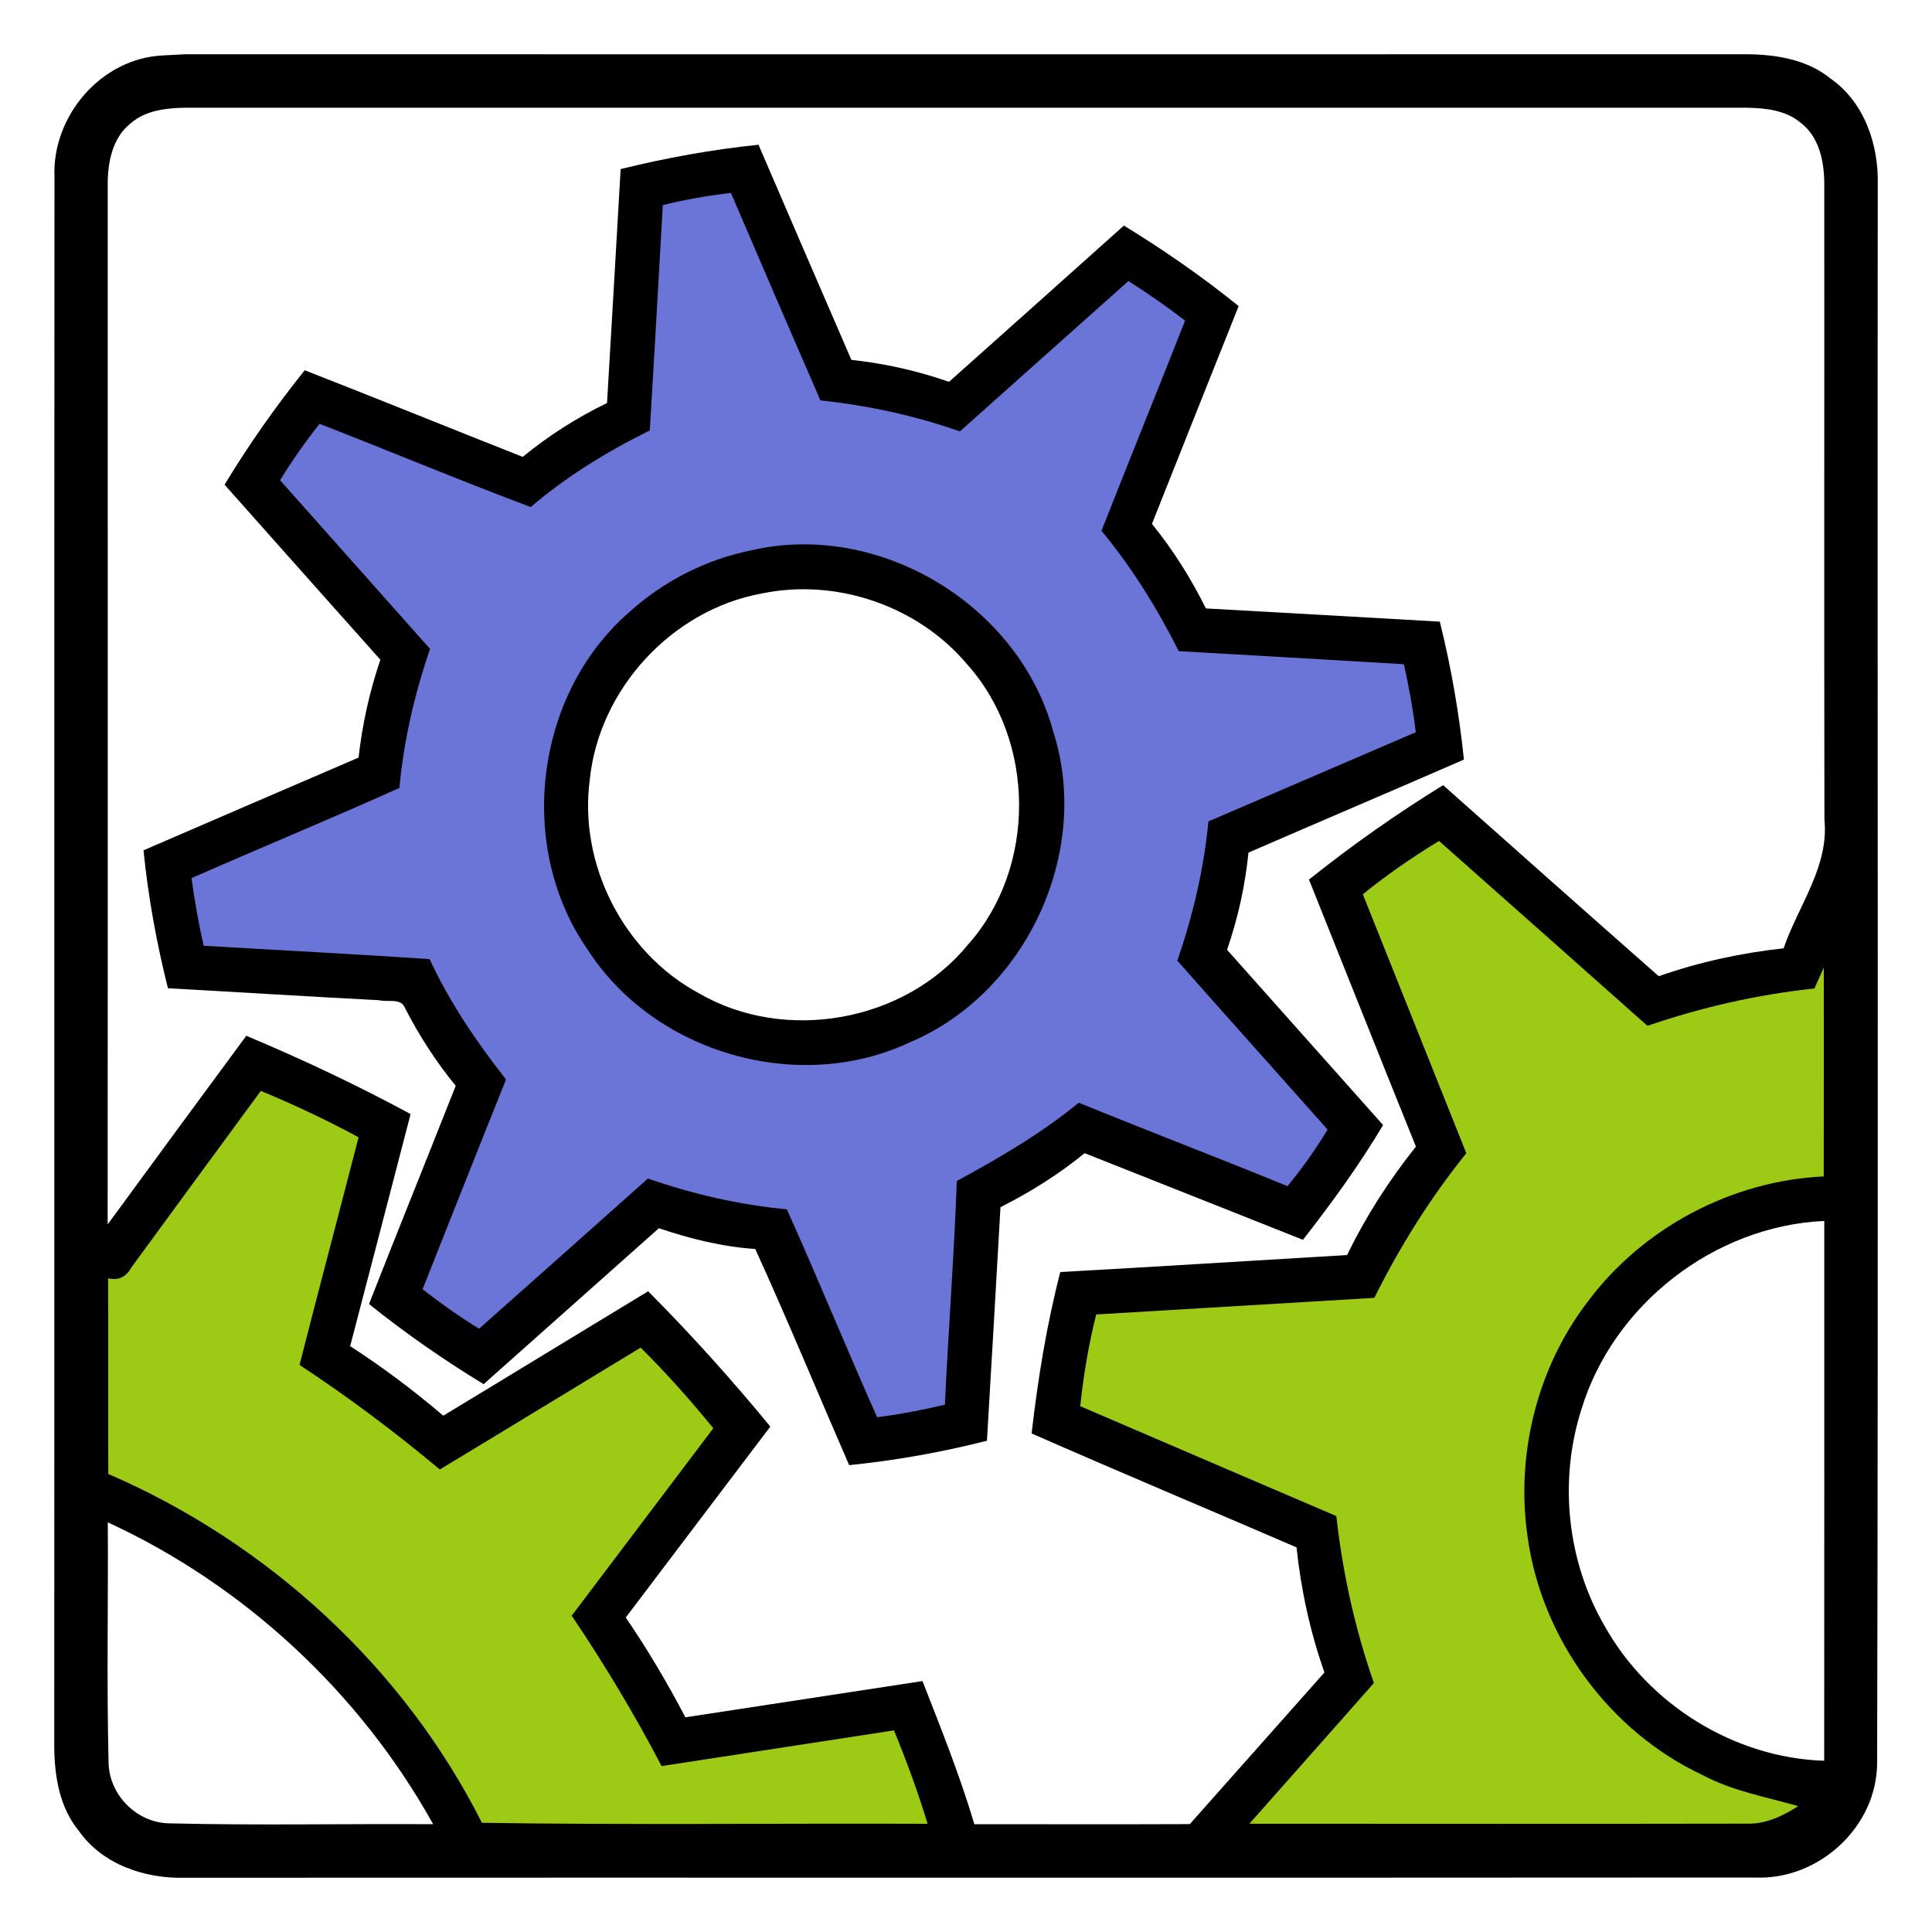
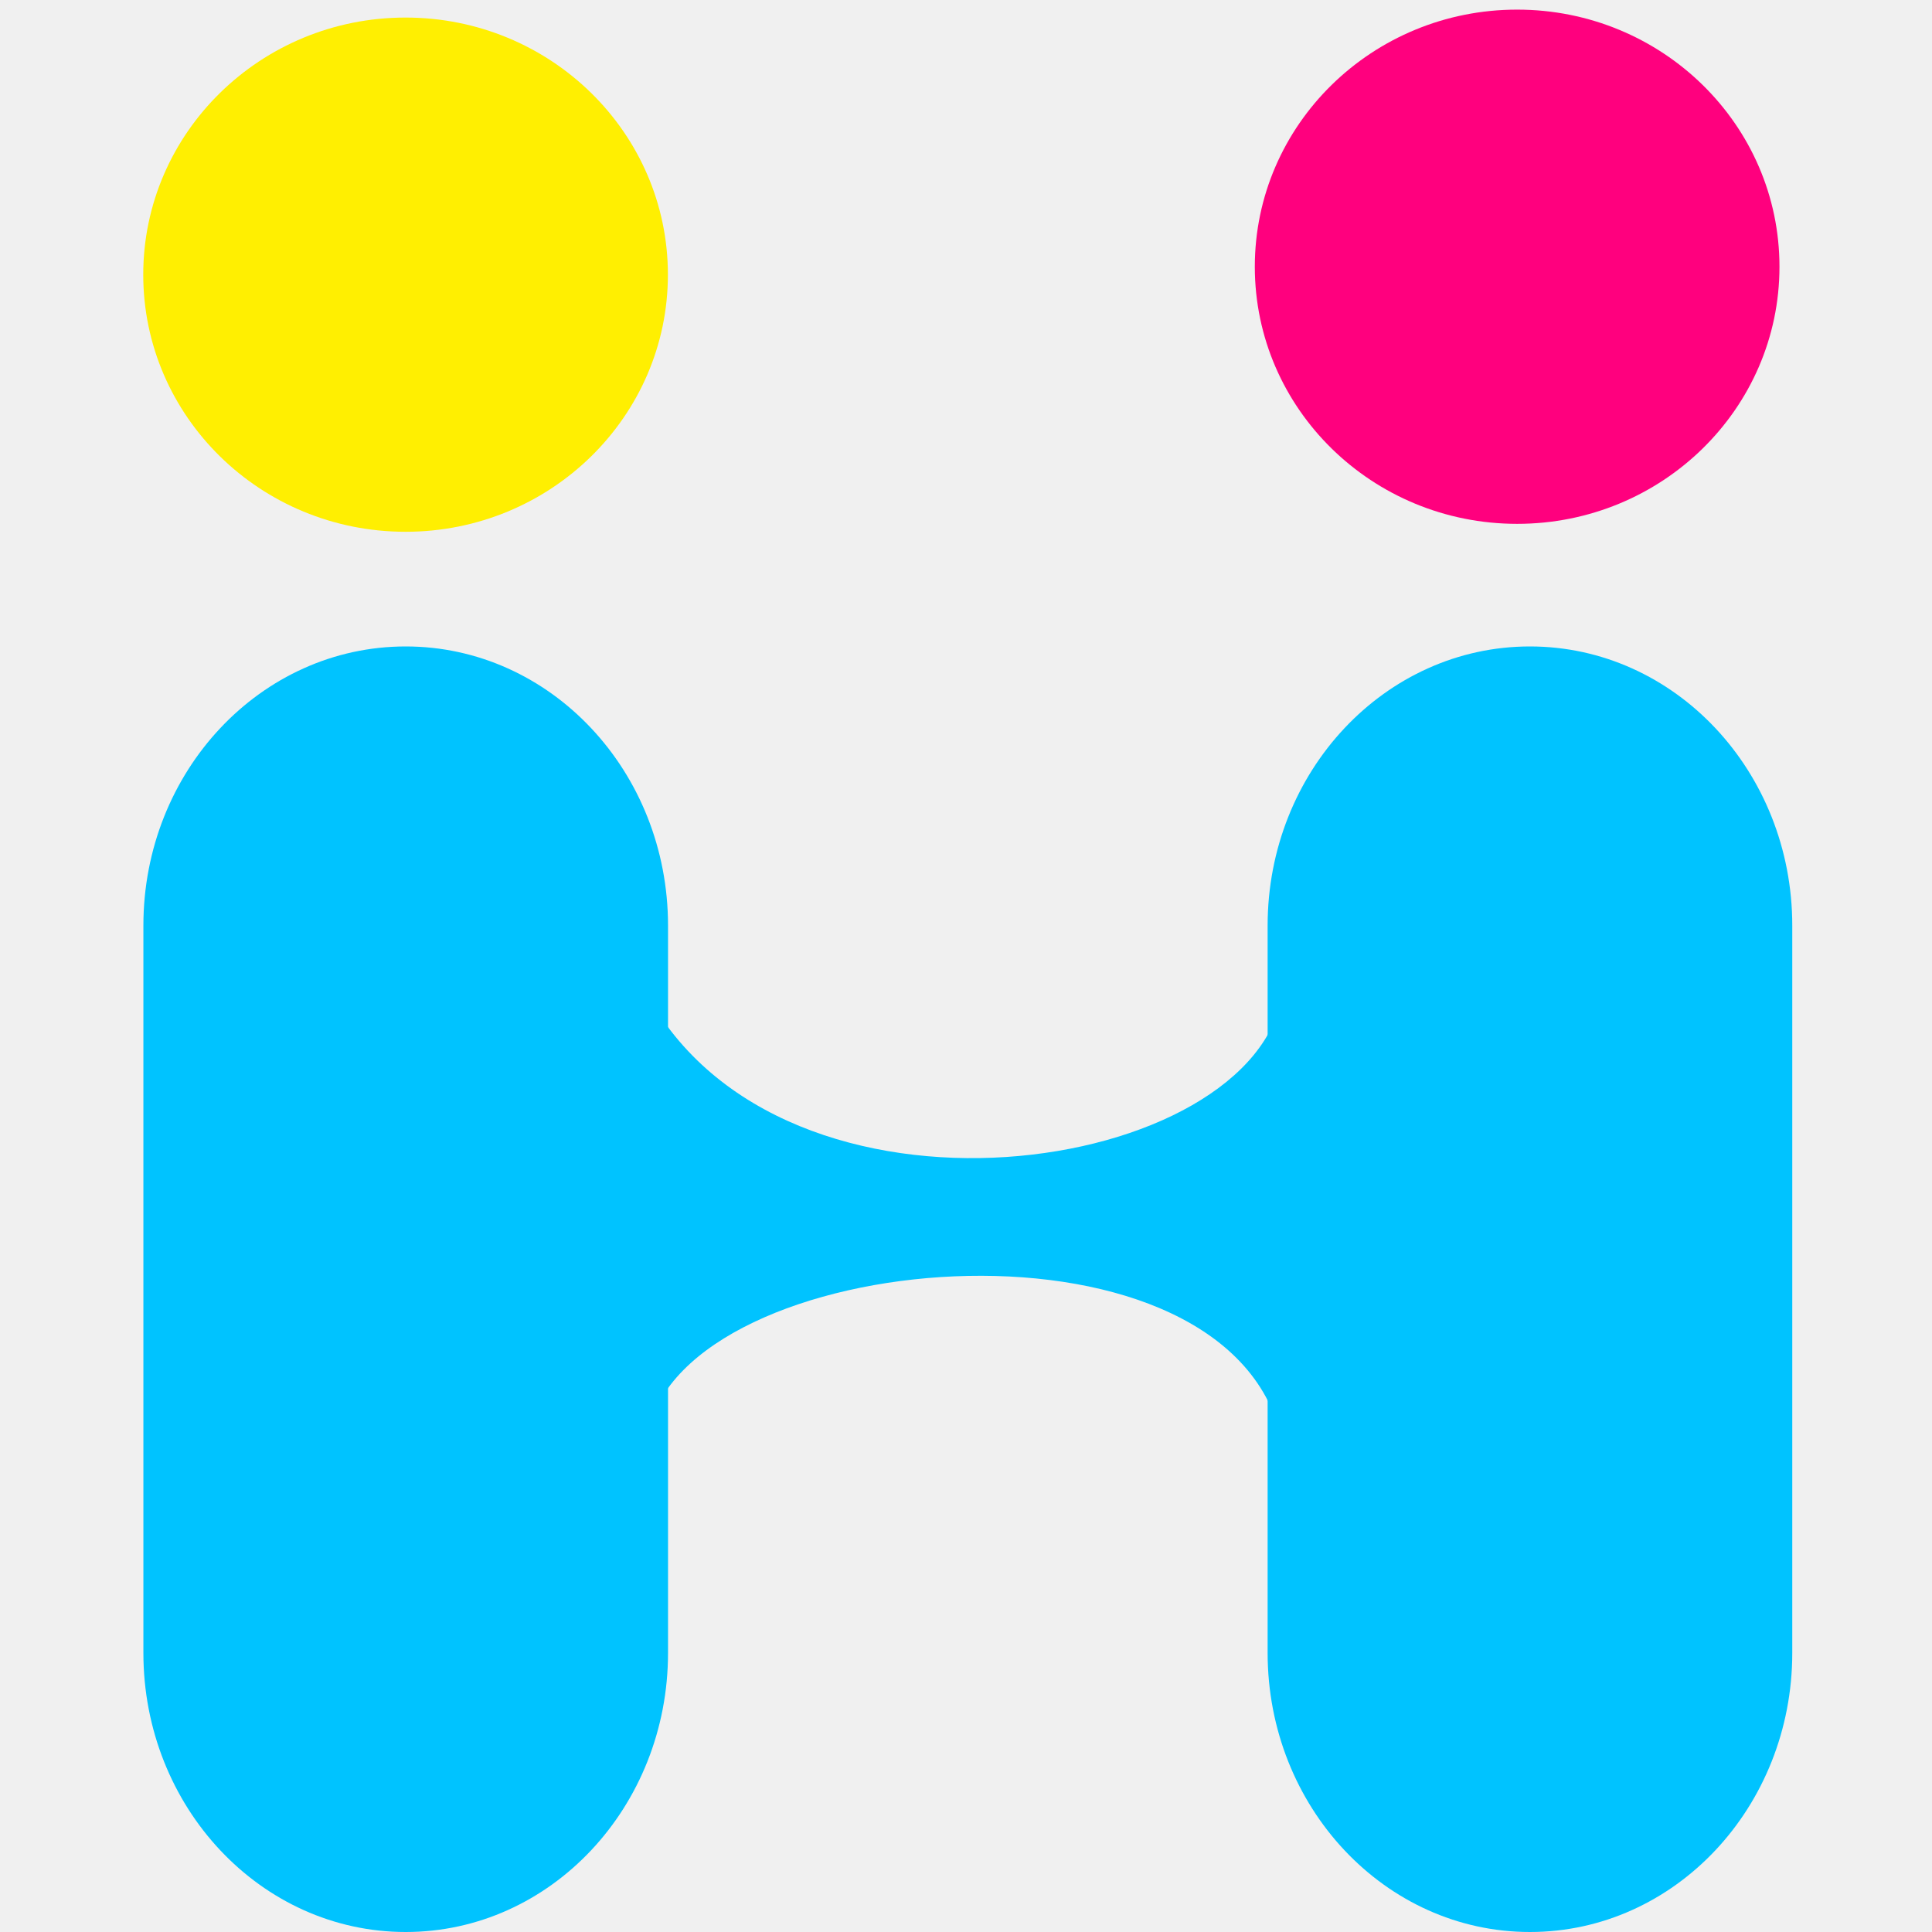
- <svg xmlns="http://www.w3.org/2000/svg" width="250pt" height="250pt" viewBox="0 0 250 250" version="1.1">
-   <path fill="#ffffff" d=" M 0.00 0.00 L 250.00 0.00 L 250.00 250.00 L 0.00 250.00 L 0.00 0.00 Z" />
-   <path fill="#000000" d=" M 21.12 7.17 C 21.83 7.13 23.25 7.06 23.95 7.02 C 91.29 7.03 158.64 7.03 225.98 7.02 C 229.80 7.04 233.85 7.69 236.89 10.18 C 241.29 13.26 243.13 18.80 242.98 24.00 C 242.92 92.02 243.07 160.04 242.90 228.06 C 242.91 236.40 235.32 243.33 227.08 242.95 C 159.36 243.00 91.65 242.95 23.94 242.98 C 18.76 243.12 13.26 241.28 10.19 236.90 C 7.70 233.87 7.05 229.84 7.02 226.04 C 7.05 158.34 7.00 90.63 7.05 22.93 C 6.71 15.01 13.09 7.52 21.12 7.17 Z" />
-   <path fill="#ffffff" d=" M 16.94 15.93 C 18.88 14.26 21.54 13.98 24.00 13.94 C 91.34 13.94 158.68 13.94 226.02 13.94 C 228.46 13.98 231.12 14.26 233.05 15.92 C 235.47 17.80 236.07 21.03 236.06 23.92 C 236.08 51.29 236.03 78.67 236.08 106.05 C 236.70 112.13 232.68 117.21 230.80 122.71 C 225.29 123.31 219.87 124.49 214.64 126.32 C 205.31 118.11 196.03 109.85 186.74 101.60 C 180.71 105.32 174.91 109.39 169.38 113.82 C 174.00 125.34 178.57 136.87 183.22 148.37 C 179.75 152.72 176.74 157.39 174.32 162.40 C 161.94 163.13 149.58 163.92 137.20 164.60 C 135.43 171.46 134.30 178.45 133.49 185.49 C 144.87 190.49 156.35 195.30 167.77 200.23 C 168.35 205.75 169.54 211.18 171.38 216.42 C 165.58 222.97 159.76 229.49 153.96 236.04 C 144.67 236.08 135.37 236.05 126.08 236.05 C 124.21 229.75 121.76 223.65 119.37 217.53 C 109.14 219.09 98.92 220.65 88.69 222.22 C 86.36 217.78 83.81 213.45 80.97 209.31 C 87.21 201.08 93.43 192.83 99.68 184.60 C 94.69 178.52 89.42 172.67 83.87 167.09 C 75.03 172.44 66.21 177.84 57.36 183.19 C 53.54 179.93 49.53 176.92 45.31 174.19 C 47.92 164.18 50.54 154.17 53.13 144.16 C 46.22 140.42 39.11 137.07 31.87 134.03 C 25.87 142.15 19.90 150.29 13.93 158.44 C 13.96 113.61 13.93 68.79 13.94 23.96 C 13.92 21.06 14.52 17.82 16.94 15.93 Z" />
-   <path fill="#000000" d=" M 80.31 21.88 C 86.18 20.43 92.13 19.35 98.15 18.73 C 102.14 28.01 106.15 37.29 110.17 46.57 C 114.48 47.03 118.71 47.98 122.80 49.41 C 130.35 42.67 137.90 35.95 145.43 29.19 C 150.60 32.35 155.57 35.80 160.28 39.61 C 156.53 49.00 152.80 58.40 149.06 67.79 C 151.80 71.16 154.11 74.84 156.04 78.73 C 166.13 79.29 176.22 79.86 186.31 80.44 C 187.77 86.31 188.81 92.27 189.43 98.29 C 180.15 102.34 170.83 106.29 161.55 110.33 C 161.12 114.62 160.19 118.83 158.78 122.90 C 165.50 130.46 172.24 138.02 178.97 145.58 C 175.88 150.78 172.32 155.67 168.60 160.43 C 159.18 156.70 149.77 152.94 140.35 149.22 C 137.00 151.96 133.32 154.26 129.46 156.21 C 128.90 166.28 128.30 176.36 127.71 186.43 C 121.85 187.92 115.90 188.98 109.88 189.59 C 105.82 180.27 101.95 170.87 97.73 161.62 C 93.46 161.33 89.30 160.30 85.26 158.93 C 77.70 165.66 70.14 172.39 62.58 179.11 C 57.42 175.97 52.46 172.53 47.75 168.74 C 51.45 159.31 55.25 149.93 58.97 140.50 C 56.41 137.39 54.25 134.01 52.40 130.43 C 51.90 129.10 50.13 129.71 49.08 129.43 C 39.96 128.96 30.84 128.38 21.73 127.88 C 20.26 122.01 19.17 116.05 18.57 110.03 C 27.84 106.01 37.12 102.03 46.40 98.03 C 46.88 93.72 47.82 89.48 49.22 85.37 C 42.49 77.82 35.77 70.28 29.06 62.72 C 32.18 57.55 35.66 52.62 39.43 47.91 C 48.86 51.59 58.23 55.41 67.64 59.12 C 70.99 56.37 74.65 54.04 78.55 52.15 C 79.16 42.06 79.72 31.97 80.31 21.88 Z" />
-   <path fill="#6a75d7" d=" M 85.77 26.54 C 88.67 25.82 91.61 25.31 94.58 24.96 C 98.41 33.92 102.28 42.87 106.16 51.81 C 112.32 52.46 118.37 53.78 124.21 55.82 C 131.48 49.33 138.74 42.85 146.01 36.37 C 148.54 37.95 150.98 39.67 153.35 41.49 C 149.77 50.57 146.11 59.60 142.53 68.68 C 146.48 73.46 149.75 78.72 152.53 84.26 C 162.24 84.81 171.95 85.37 181.66 85.95 C 182.31 88.85 182.85 91.79 183.20 94.75 C 174.25 98.59 165.32 102.44 156.37 106.29 C 155.78 112.45 154.36 118.47 152.35 124.31 C 158.80 131.63 165.32 138.87 171.79 146.17 C 170.23 148.73 168.51 151.18 166.60 153.49 C 157.63 149.81 148.57 146.36 139.59 142.69 C 134.73 146.68 129.32 149.83 123.81 152.82 C 123.46 162.47 122.72 172.11 122.27 181.76 C 119.38 182.46 116.45 183.01 113.50 183.39 C 109.52 174.46 105.83 165.41 101.82 156.49 C 95.68 155.90 89.66 154.53 83.84 152.50 C 76.57 158.99 69.28 165.47 61.99 171.94 C 59.46 170.37 57.02 168.66 54.68 166.83 C 58.28 157.78 61.85 148.72 65.48 139.68 C 61.66 134.83 58.19 129.72 55.59 124.11 C 45.86 123.45 36.11 122.96 26.36 122.38 C 25.68 119.49 25.19 116.56 24.78 113.63 C 33.73 109.69 42.77 105.97 51.68 101.96 C 52.25 95.81 53.64 89.81 55.65 83.97 C 49.18 76.69 42.71 69.42 36.24 62.14 C 37.80 59.61 39.50 57.18 41.35 54.84 C 50.47 58.39 59.50 62.17 68.67 65.61 C 73.34 61.62 78.58 58.42 84.08 55.70 C 84.68 45.98 85.21 36.26 85.77 26.54 Z" />
-   <path fill="#000000" d=" M 97.23 71.21 C 113.77 67.37 131.86 78.28 136.28 94.64 C 141.29 110.22 132.81 128.50 117.77 134.86 C 103.36 141.67 84.67 136.30 76.05 122.89 C 66.79 109.62 69.17 89.92 81.36 79.27 C 85.80 75.23 91.34 72.39 97.23 71.21 Z" />
-   <path fill="#ffffff" d=" M 98.55 76.80 C 108.19 74.79 118.73 78.37 125.09 85.90 C 134.04 95.82 134.16 112.22 125.27 122.22 C 117.10 132.24 101.61 135.02 90.44 128.53 C 80.69 123.30 74.85 111.83 76.32 100.87 C 77.52 89.15 86.96 78.92 98.55 76.80 Z" />
-   <path fill="#9cca15" d=" M 176.35 115.72 C 179.47 113.19 182.77 110.91 186.21 108.82 C 195.21 116.78 204.19 124.76 213.18 132.74 C 220.19 130.34 227.40 128.69 234.78 127.91 C 235.08 127.23 235.69 125.88 236.00 125.20 C 236.00 134.21 236.01 143.22 235.99 152.23 C 224.06 152.78 212.53 158.90 205.41 168.49 C 198.89 177.02 196.12 188.25 197.67 198.85 C 199.47 212.05 208.27 224.07 220.35 229.71 C 224.19 231.76 228.52 232.52 232.68 233.71 C 230.68 235.01 228.46 236.06 226.02 235.98 C 204.57 236.02 183.12 236.00 161.67 235.99 C 167.03 229.91 172.43 223.87 177.78 217.78 C 175.34 210.78 173.74 203.55 172.92 196.18 C 161.88 191.44 150.82 186.72 139.78 181.96 C 140.20 177.96 140.87 173.99 141.85 170.09 C 153.85 169.38 165.84 168.65 177.84 167.94 C 181.15 161.29 185.08 155.01 189.74 149.23 C 185.28 138.06 180.81 126.89 176.35 115.72 Z" />
-   <path fill="#9cca15" d=" M 16.97 164.05 C 22.55 156.41 28.15 148.78 33.75 141.16 C 38.06 142.95 42.29 144.94 46.40 147.16 C 43.87 156.98 41.27 166.79 38.76 176.62 C 45.07 180.77 51.11 185.30 56.91 190.15 C 65.59 184.92 74.23 179.63 82.90 174.38 C 86.23 177.69 89.35 181.18 92.30 184.82 C 86.20 192.91 80.09 200.99 73.98 209.07 C 78.21 215.34 82.10 221.82 85.61 228.53 C 95.63 226.99 105.66 225.44 115.68 223.91 C 117.31 227.88 118.79 231.89 120.03 236.00 C 100.81 235.92 81.58 236.17 62.36 235.87 C 52.24 215.76 34.64 199.64 14.01 190.73 C 13.98 182.30 14.02 173.86 13.99 165.42 C 15.33 165.71 16.32 165.25 16.97 164.05 Z" />
-   <path fill="#ffffff" d=" M 204.61 182.45 C 208.72 168.82 221.83 158.63 236.06 157.99 C 236.06 181.28 236.07 204.56 236.05 227.84 C 224.42 227.48 213.31 220.55 207.65 210.42 C 202.78 202.07 201.69 191.65 204.61 182.45 Z" />
-   <path fill="#ffffff" d=" M 13.95 196.99 C 31.63 205.14 46.59 219.04 56.05 236.05 C 44.66 235.98 33.27 236.22 21.89 235.94 C 17.67 235.87 14.08 232.22 14.05 228.01 C 13.79 217.68 14.02 207.33 13.95 196.99 Z" />
+ <svg xmlns="http://www.w3.org/2000/svg" version="1.1" id="svg2" width="263" height="263" viewBox="0 0 263 263">
+   <defs id="defs6" />
+   <g id="layer1" transform="translate(-221.4812,-100.3333)" />
+   <rect style="fill:#00c3ff;fill-opacity:1;fill-rule:evenodd;stroke:none;stroke-width:3;stroke-linejoin:round;stroke-miterlimit:4;stroke-dasharray:none;stroke-opacity:1;paint-order:markers fill stroke" id="rect842" width="71.419" height="175" x="19.519" y="88" ry="38" rx="38" />
+   <rect rx="38" style="fill:#00c3ff;fill-opacity:1;fill-rule:evenodd;stroke:none;stroke-width:3;stroke-linejoin:round;stroke-miterlimit:4;stroke-dasharray:none;stroke-opacity:1;paint-order:markers fill stroke" id="rect842-3" width="71.419" height="175" x="172.56" y="88" ry="38" />
+   <path style="fill:#00c3ff;fill-opacity:1;fill-rule:evenodd;stroke:#0095dd;stroke-width:0;stroke-linecap:butt;stroke-linejoin:miter;stroke-opacity:1;stroke-miterlimit:4;stroke-dasharray:none" d="m 88.235,195 c 4.98,-25 77.595,-31.683 86.008,0 l 0.358,-60 c -3.38,25 -68.073,35 -86.723,0 z" id="path859" />
+   <ellipse style="fill:#ffef01;fill-opacity:1;fill-rule:evenodd;stroke:#007cdd;stroke-width:3;stroke-linejoin:round;stroke-miterlimit:4;stroke-dasharray:none;stroke-opacity:0;paint-order:markers fill stroke" id="path865" cx="55.21" cy="37.39" rx="35.71" ry="35" />
+   <ellipse style="fill:#ff007e;fill-opacity:1;fill-rule:evenodd;stroke:#007cdd;stroke-width:3;stroke-linejoin:round;stroke-miterlimit:4;stroke-dasharray:none;stroke-opacity:0;paint-order:markers fill stroke" id="path865-6" cx="206.526" cy="36.31" rx="35.71" ry="35" />
</svg>
